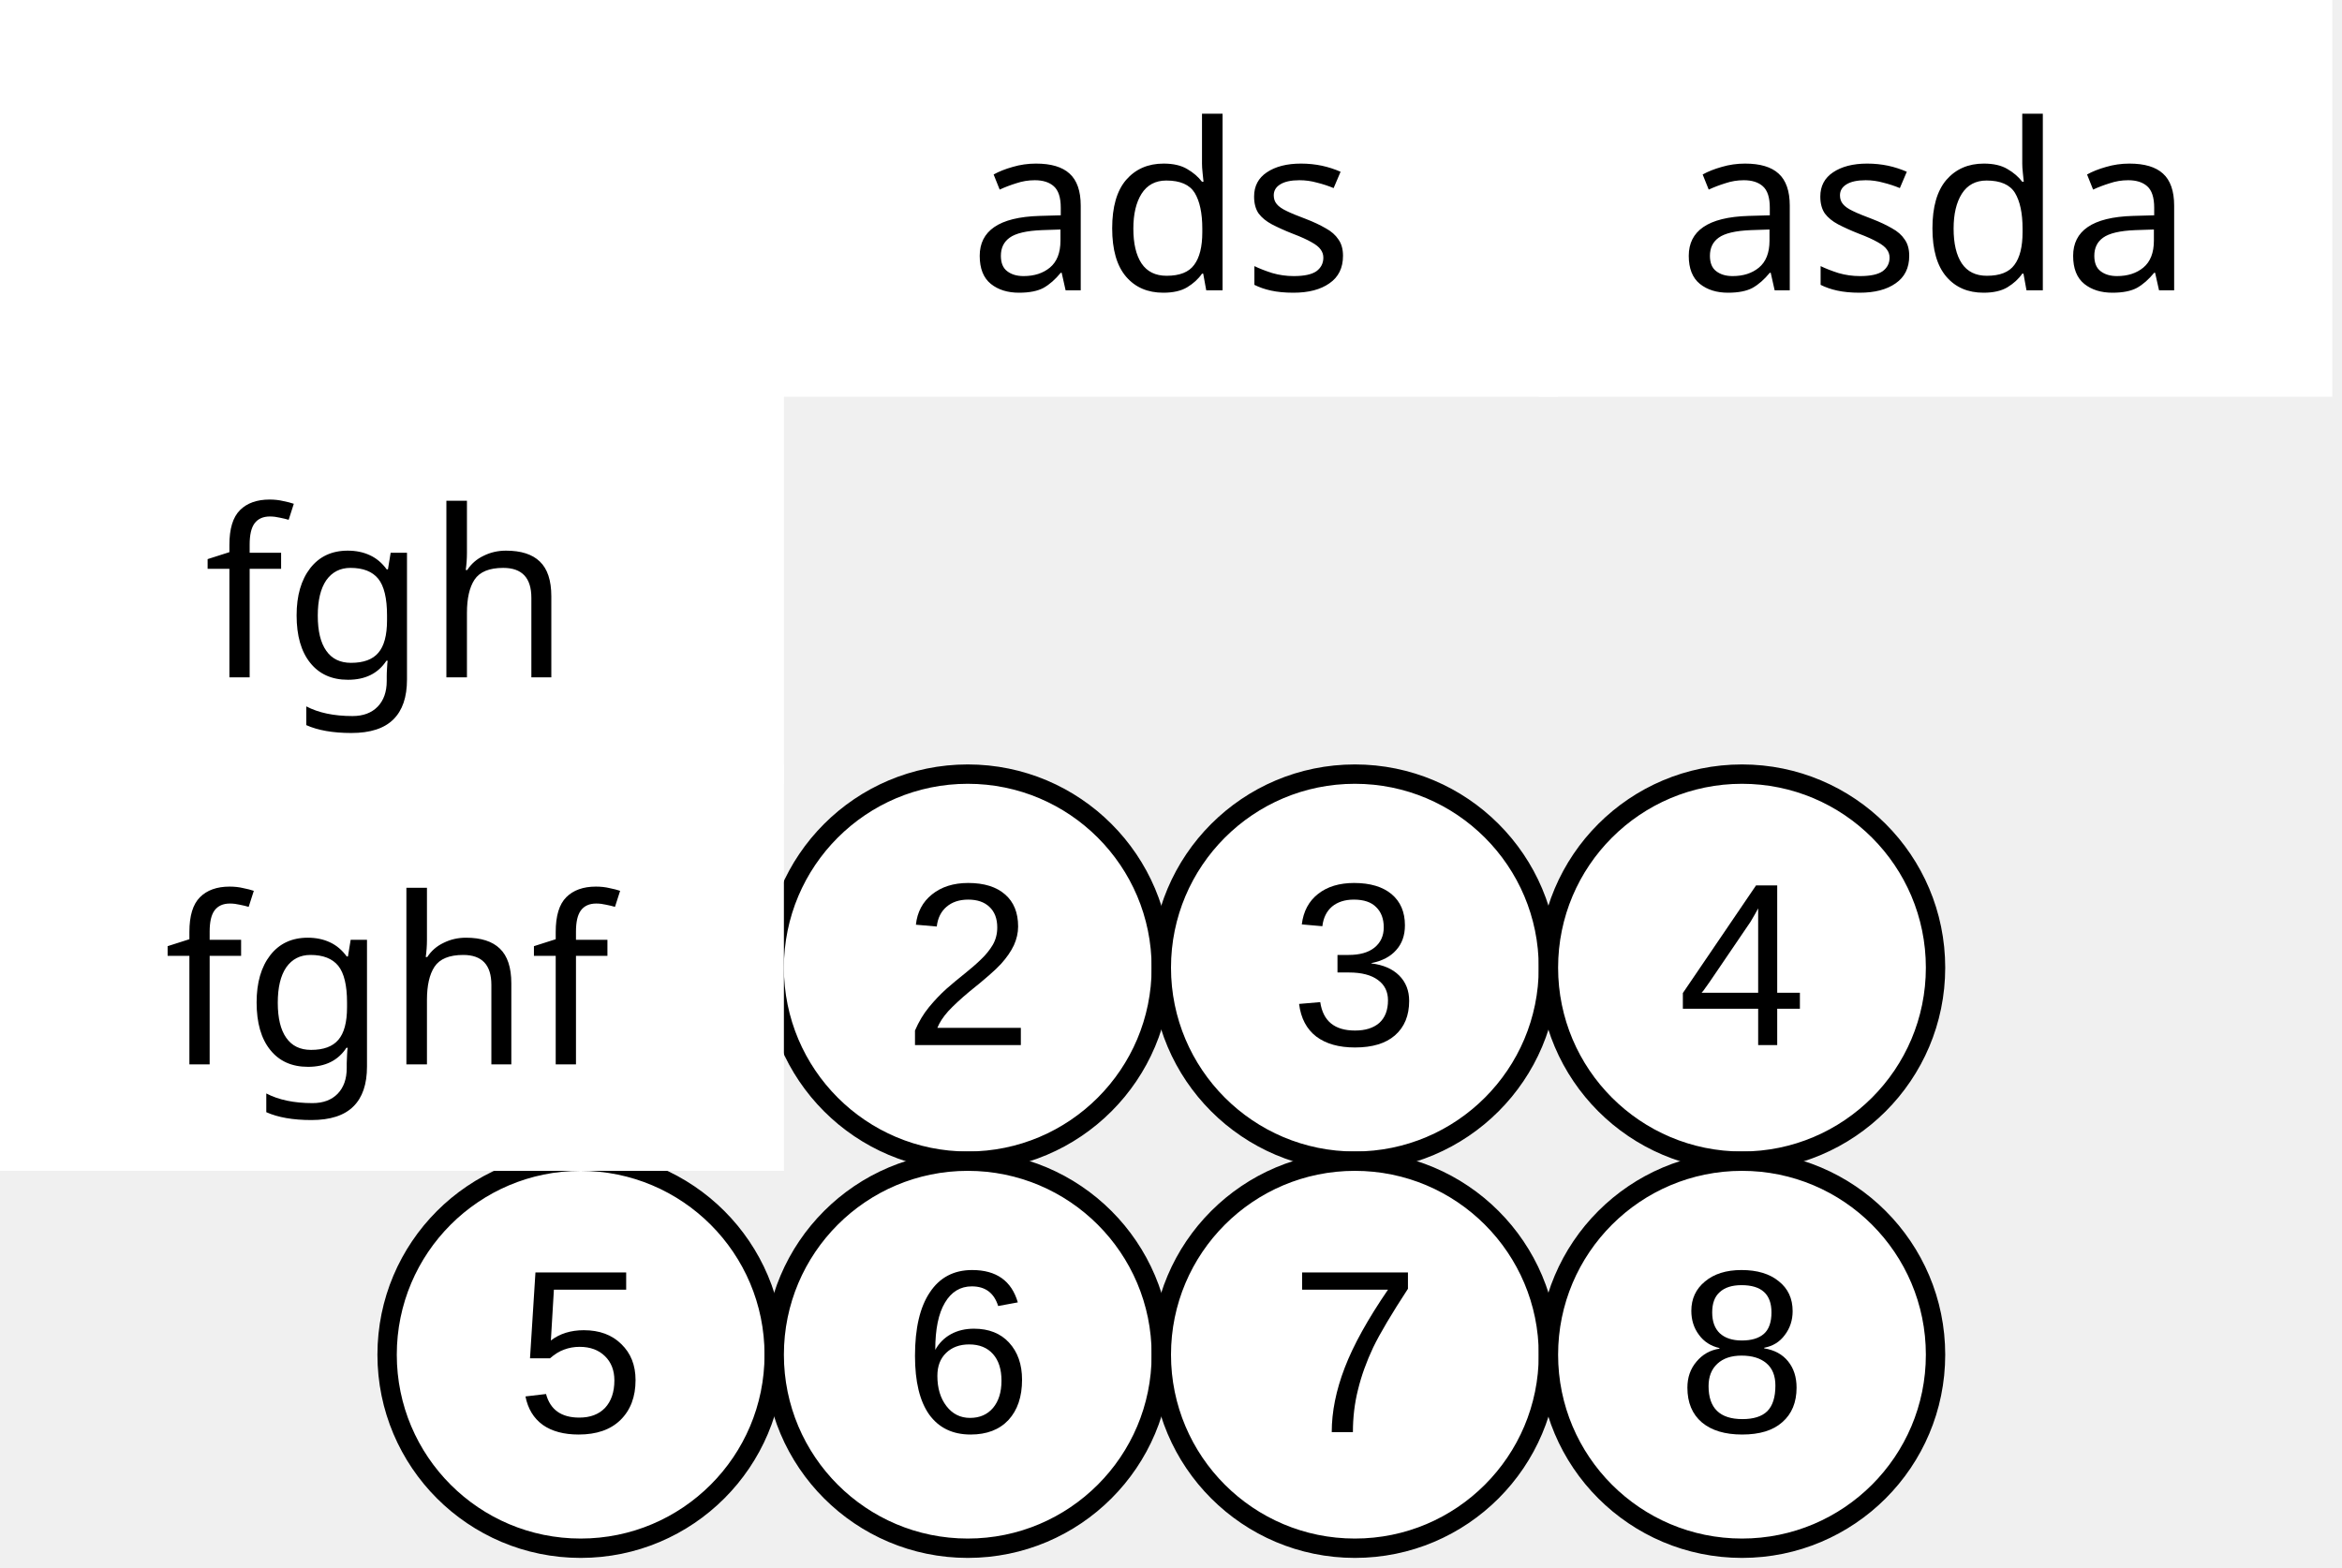
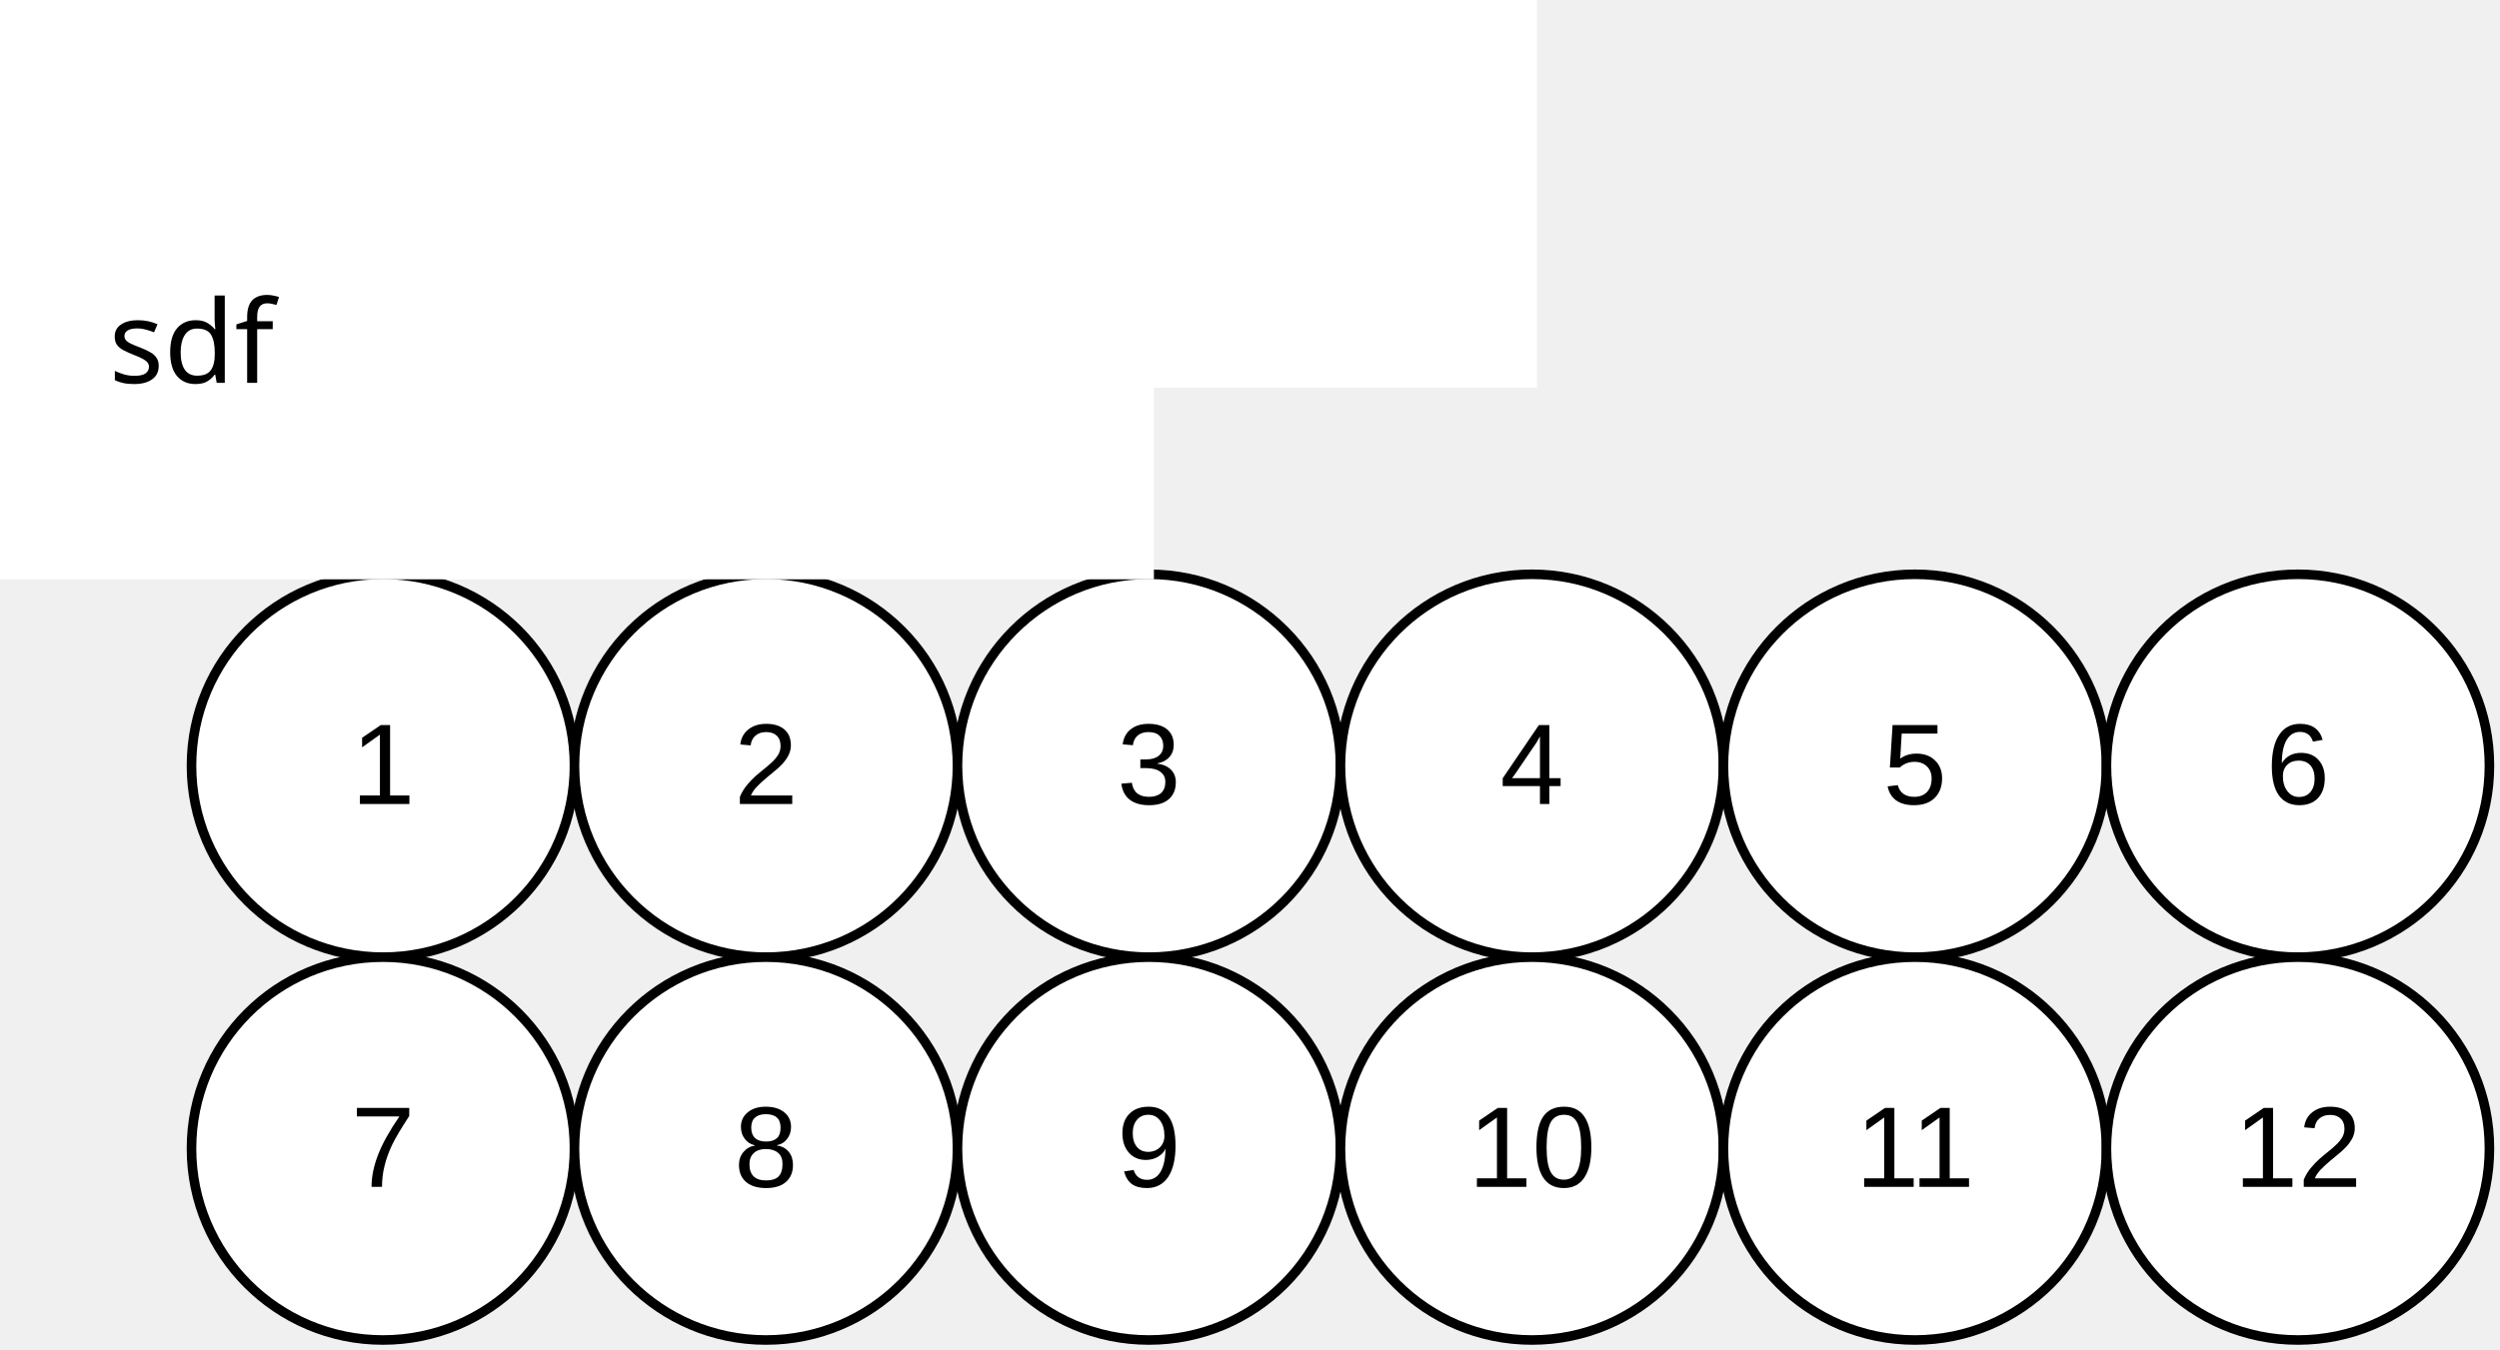
<svg>
  <g id="1">
-     <circle style="fill:#FFFFFF; stroke:#000000; stroke-width:1" cx="30" cy="50" r="10">
+     <circle style="fill:#FFFFFF; stroke:#000000; stroke-width:1" cx="40" cy="80" r="20">
</circle>
-     <text x="30" y="54" fill="#000000" text-anchor="middle" font-size="12" font-family="'Arial'">1</text>
+     <text x="40" y="84" fill="#000000" text-anchor="middle" font-size="12" font-family="'Arial'">1</text>
  </g>
  <g id="2">
-     <circle style="fill:#FFFFFF; stroke:#000000; stroke-width:1" cx="50" cy="50" r="10">
+     <circle style="fill:#FFFFFF; stroke:#000000; stroke-width:1" cx="80" cy="80" r="20">
</circle>
-     <text x="50" y="54" fill="#000000" text-anchor="middle" font-size="12" font-family="'Arial'">2</text>
+     <text x="80" y="84" fill="#000000" text-anchor="middle" font-size="12" font-family="'Arial'">2</text>
  </g>
  <g id="3">
-     <circle style="fill:#FFFFFF; stroke:#000000; stroke-width:1" cx="70" cy="50" r="10">
+     <circle style="fill:#FFFFFF; stroke:#000000; stroke-width:1" cx="120" cy="80" r="20">
</circle>
-     <text x="70" y="54" fill="#000000" text-anchor="middle" font-size="12" font-family="'Arial'">3</text>
+     <text x="120" y="84" fill="#000000" text-anchor="middle" font-size="12" font-family="'Arial'">3</text>
  </g>
  <g id="4">
-     <circle style="fill:#FFFFFF; stroke:#000000; stroke-width:1" cx="90" cy="50" r="10">
+     <circle style="fill:#FFFFFF; stroke:#000000; stroke-width:1" cx="160" cy="80" r="20">
</circle>
-     <text x="90" y="54" fill="#000000" text-anchor="middle" font-size="12" font-family="'Arial'">4</text>
+     <text x="160" y="84" fill="#000000" text-anchor="middle" font-size="12" font-family="'Arial'">4</text>
  </g>
  <g id="5">
-     <circle style="fill:#FFFFFF; stroke:#000000; stroke-width:1" cx="30" cy="70" r="10">
+     <circle style="fill:#FFFFFF; stroke:#000000; stroke-width:1" cx="200" cy="80" r="20">
</circle>
-     <text x="30" y="74" fill="#000000" text-anchor="middle" font-size="12" font-family="'Arial'">5</text>
+     <text x="200" y="84" fill="#000000" text-anchor="middle" font-size="12" font-family="'Arial'">5</text>
  </g>
  <g id="6">
-     <circle style="fill:#FFFFFF; stroke:#000000; stroke-width:1" cx="50" cy="70" r="10">
+     <circle style="fill:#FFFFFF; stroke:#000000; stroke-width:1" cx="240" cy="80" r="20">
</circle>
-     <text x="50" y="74" fill="#000000" text-anchor="middle" font-size="12" font-family="'Arial'">6</text>
+     <text x="240" y="84" fill="#000000" text-anchor="middle" font-size="12" font-family="'Arial'">6</text>
  </g>
  <g id="7">
-     <circle style="fill:#FFFFFF; stroke:#000000; stroke-width:1" cx="70" cy="70" r="10">
+     <circle style="fill:#FFFFFF; stroke:#000000; stroke-width:1" cx="40" cy="120" r="20">
</circle>
-     <text x="70" y="74" fill="#000000" text-anchor="middle" font-size="12" font-family="'Arial'">7</text>
+     <text x="40" y="124" fill="#000000" text-anchor="middle" font-size="12" font-family="'Arial'">7</text>
  </g>
  <g id="8">
-     <circle style="fill:#FFFFFF; stroke:#000000; stroke-width:1" cx="90" cy="70" r="10">
+     <circle style="fill:#FFFFFF; stroke:#000000; stroke-width:1" cx="80" cy="120" r="20">
</circle>
-     <text x="90" y="74" fill="#000000" text-anchor="middle" font-size="12" font-family="'Arial'">8</text>
+     <text x="80" y="124" fill="#000000" text-anchor="middle" font-size="12" font-family="'Arial'">8</text>
+   </g>
+   <g id="9">
+     <circle style="fill:#FFFFFF; stroke:#000000; stroke-width:1" cx="120" cy="120" r="20">
+ </circle>
+     <text x="120" y="124" fill="#000000" text-anchor="middle" font-size="12" font-family="'Arial'">9</text>
+   </g>
+   <g id="10">
+     <circle style="fill:#FFFFFF; stroke:#000000; stroke-width:1" cx="160" cy="120" r="20">
+ </circle>
+     <text x="160" y="124" fill="#000000" text-anchor="middle" font-size="12" font-family="'Arial'">10</text>
+   </g>
+   <g id="11">
+     <circle style="fill:#FFFFFF; stroke:#000000; stroke-width:1" cx="200" cy="120" r="20">
+ </circle>
+     <text x="200" y="124" fill="#000000" text-anchor="middle" font-size="12" font-family="'Arial'">11</text>
+   </g>
+   <g id="12">
+     <circle style="fill:#FFFFFF; stroke:#000000; stroke-width:1" cx="240" cy="120" r="20">
+ </circle>
+     <text x="240" y="124" fill="#000000" text-anchor="middle" font-size="12" font-family="'Arial'">12</text>
  </g>
  <g id="">
-     <rect style="fill:#FFFFFF; stroke:#FFFFFF; stroke-width:1" width="40" height="20" x="0" y="0" />
+     <rect style="fill:#FFFFFF; stroke:#FFFFFF; stroke-width:1" width="120" height="40" x="0" y="0" />
    <text x="20" y="15" text-anchor="middle" font-family="Verdana" font-size="12" fill="black" />
  </g>
-   <g id="ads">
-     <rect style="fill:#FFFFFF; stroke:#FFFFFF; stroke-width:1" width="40" height="20" x="40" y="0" />
-     <text x="60" y="15" text-anchor="middle" font-family="Verdana" font-size="12" fill="black">ads</text>
+   <g id="asd">
+     <rect style="fill:#FFFFFF; stroke:#FFFFFF; stroke-width:1" width="120" height="40" x="40" y="0" />
+     <text x="60" y="15" text-anchor="middle" font-family="Verdana" font-size="12" fill="black">asd</text>
  </g>
-   <g id="asda">
-     <rect style="fill:#FFFFFF; stroke:#FFFFFF; stroke-width:1" width="40" height="20" x="80" y="0" />
-     <text x="100" y="15" text-anchor="middle" font-family="Verdana" font-size="12" fill="black">asda</text>
+   <g id="asd">
+     <rect style="fill:#FFFFFF; stroke:#FFFFFF; stroke-width:1" width="120" height="40" x="40" y="0" />
+     <text x="60" y="15" text-anchor="middle" font-family="Verdana" font-size="12" fill="black">asd</text>
  </g>
  <g id="">
-     <rect style="fill:#FFFFFF; stroke:#FFFFFF; stroke-width:1" width="40" height="20" x="0" y="0" />
-     <text x="20" y="15" text-anchor="middle" font-family="Verdana" font-size="12" fill="black" />
+     <rect style="fill:#FFFFFF; stroke:#FFFFFF; stroke-width:1" width="120" height="40" x="0" y="0" />
+     <text x="20" y="20" text-anchor="middle" font-family="Verdana" font-size="12" fill="black" />
  </g>
-   <g id="fgh">
-     <rect style="fill:#FFFFFF; stroke:#FFFFFF; stroke-width:1" width="40" height="20" x="0" y="20" />
-     <text x="20" y="35" text-anchor="middle" font-family="Verdana" font-size="12" fill="black">fgh</text>
+   <g id="sdf">
+     <rect style="fill:#FFFFFF; stroke:#FFFFFF; stroke-width:1" width="120" height="40" x="0" y="20" />
+     <text x="20" y="40" text-anchor="middle" font-family="Verdana" font-size="12" fill="black">sdf</text>
  </g>
-   <g id="fghf">
-     <rect style="fill:#FFFFFF; stroke:#FFFFFF; stroke-width:1" width="40" height="20" x="0" y="40" />
-     <text x="20" y="55" text-anchor="middle" font-family="Verdana" font-size="12" fill="black">fghf</text>
+   <g id="sdf">
+     <rect style="fill:#FFFFFF; stroke:#FFFFFF; stroke-width:1" width="120" height="40" x="0" y="20" />
+     <text x="20" y="40" text-anchor="middle" font-family="Verdana" font-size="12" fill="black">sdf</text>
  </g>
</svg>
